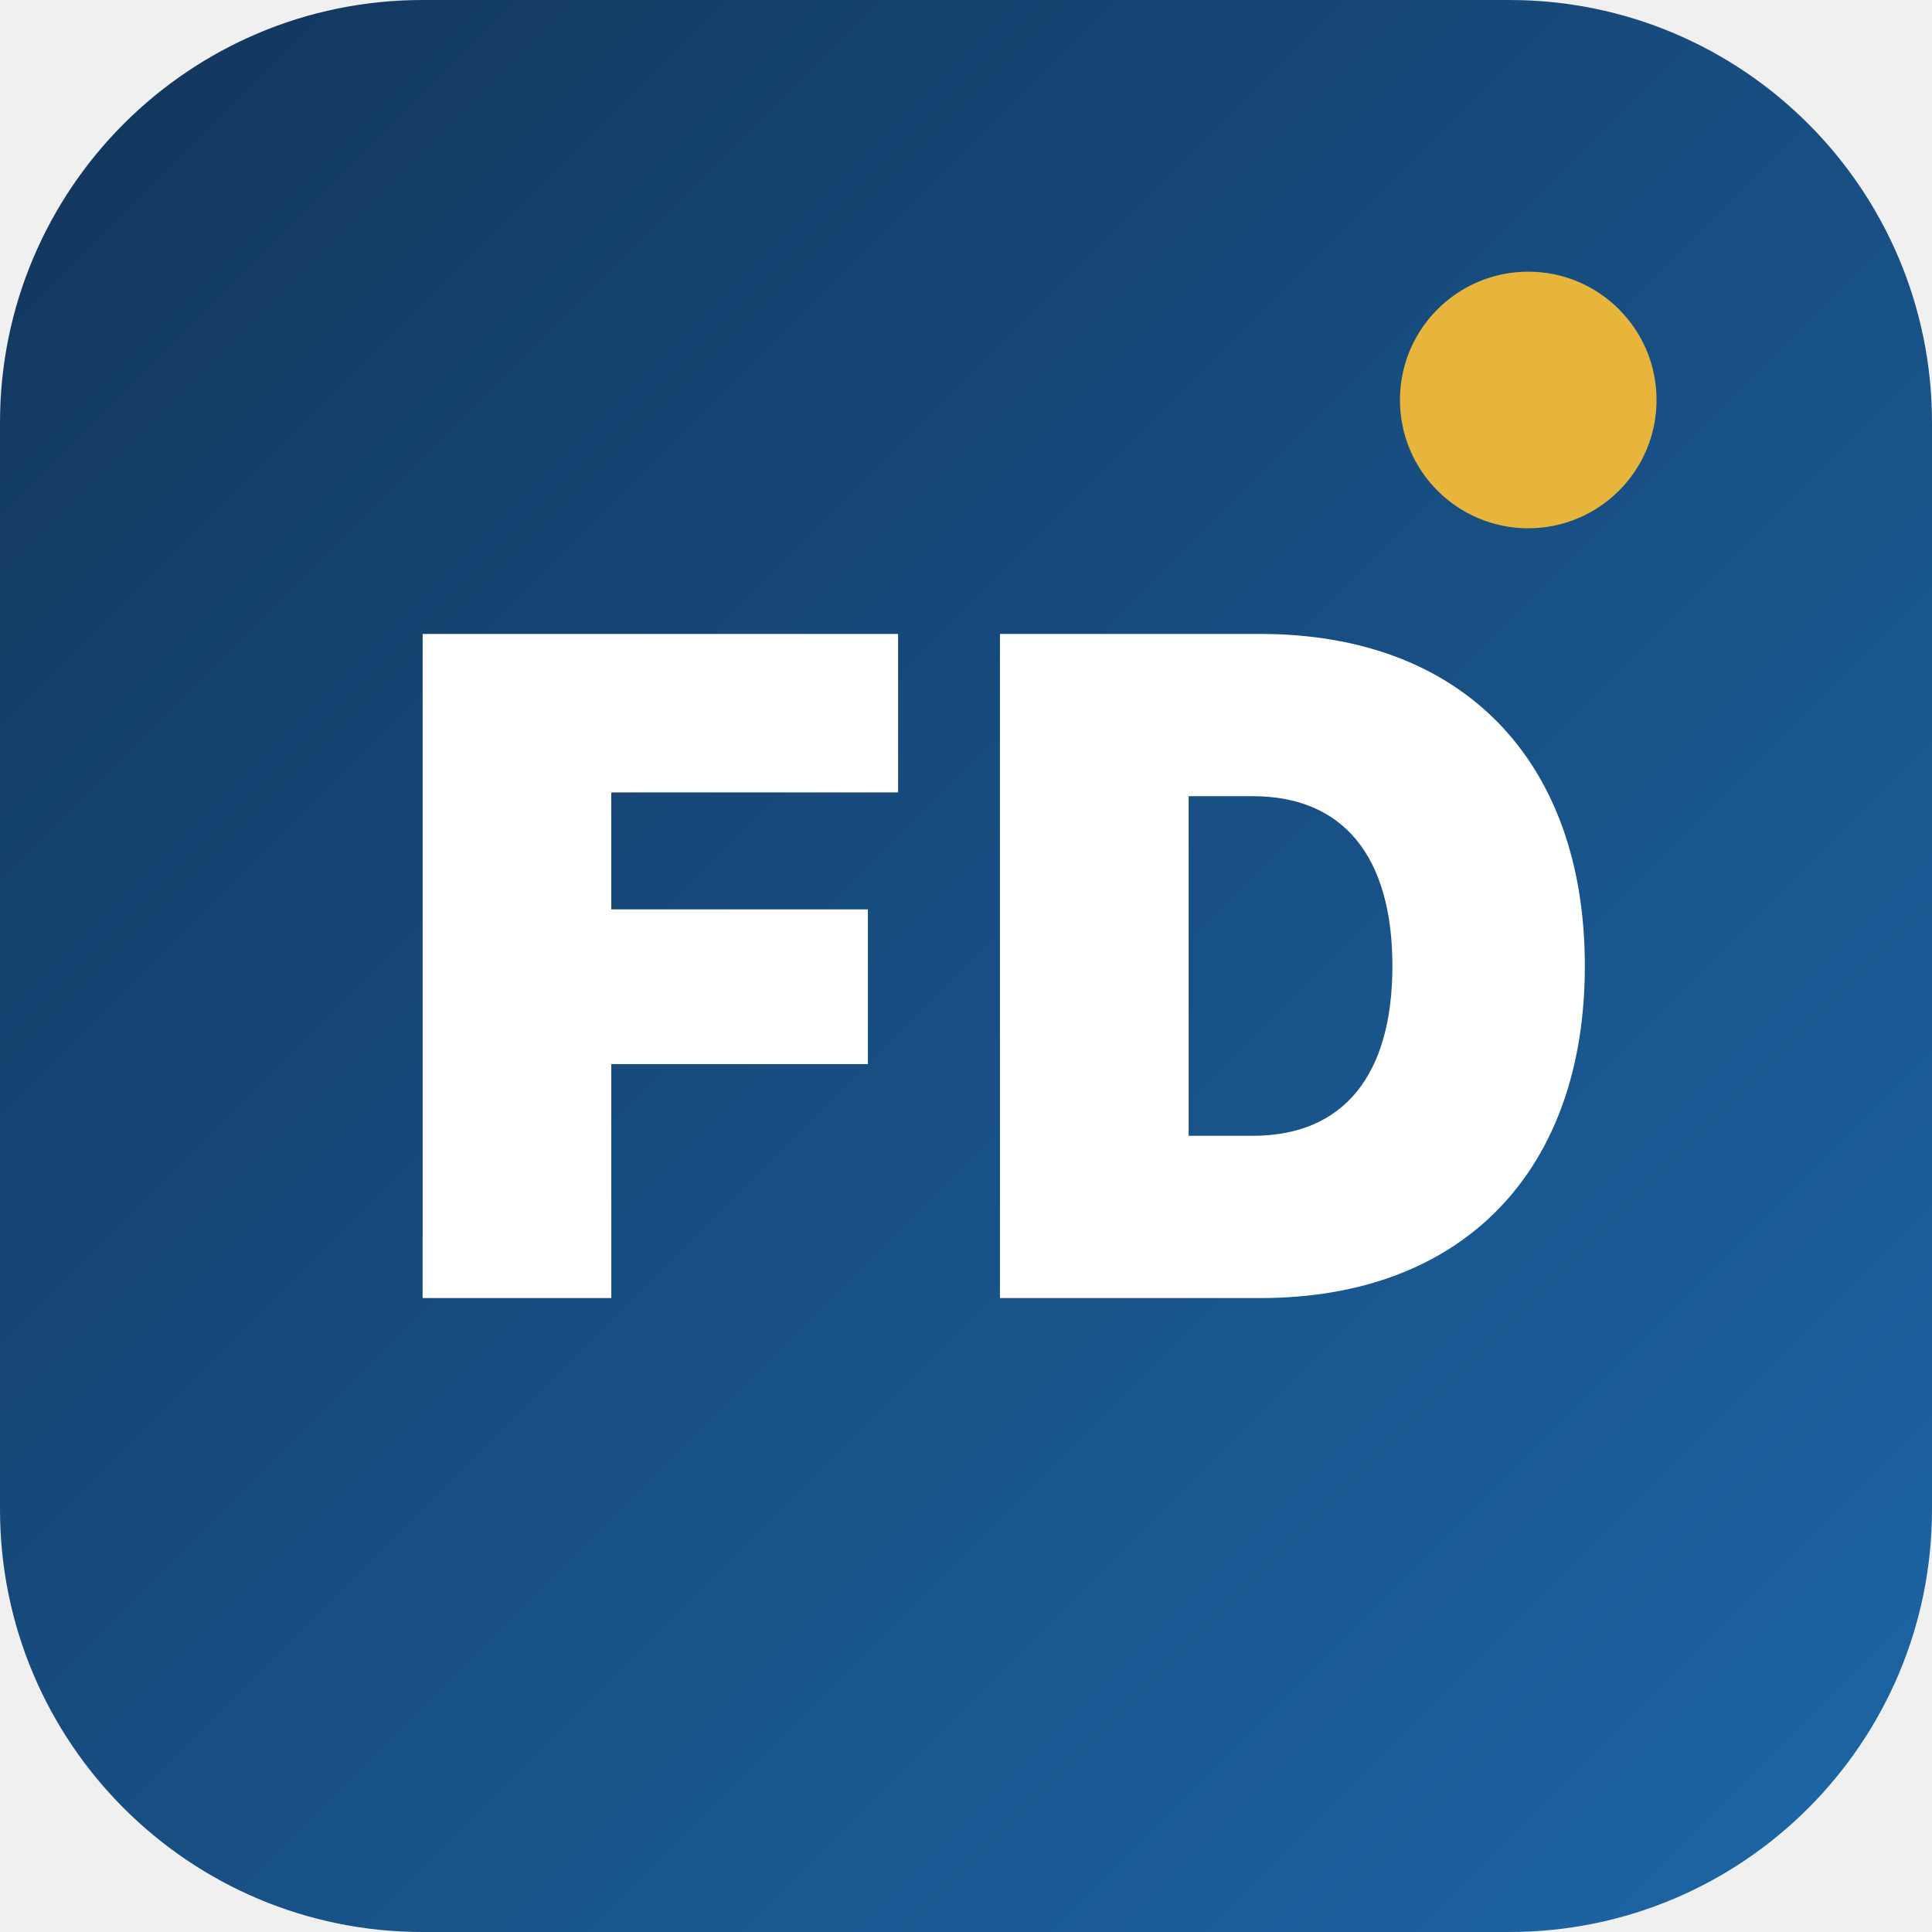
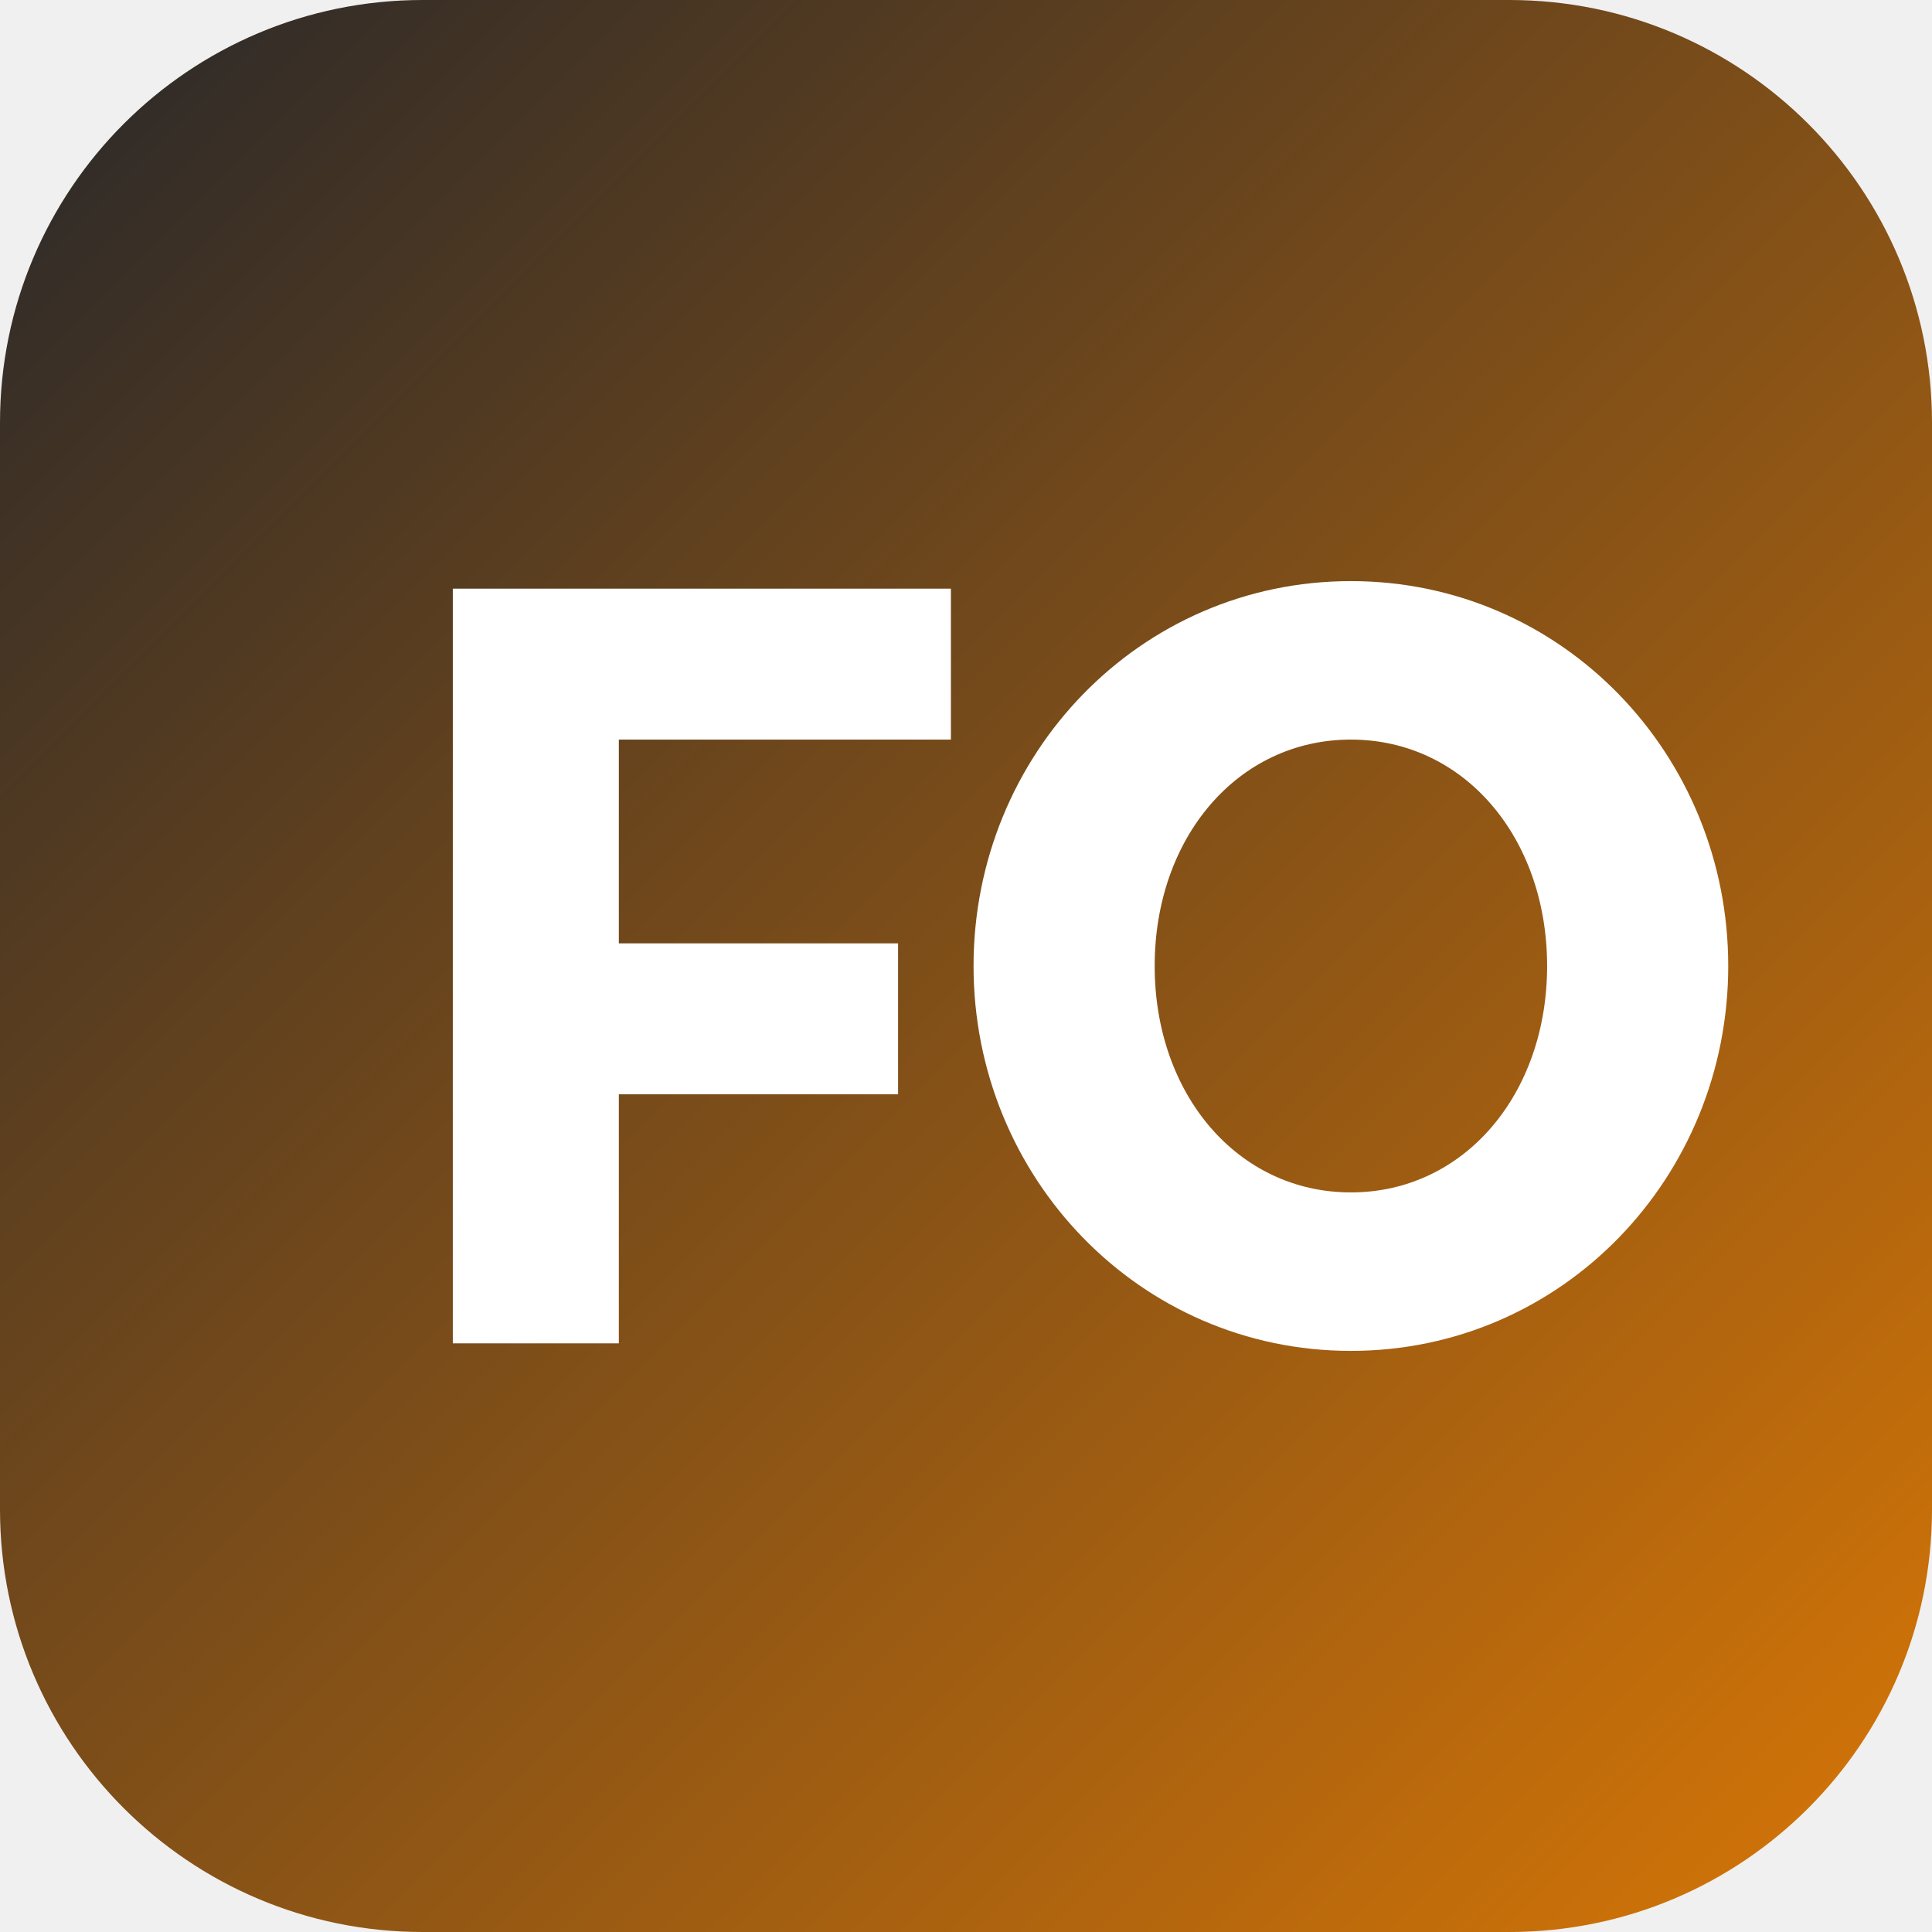
<svg xmlns="http://www.w3.org/2000/svg" viewBox="0 0 512 512">
  <defs>
    <linearGradient id="g" x1="0" y1="0" x2="1" y2="1">
-       <stop stop-color="#12355b" />
-       <stop offset="1" stop-color="#1d67a8" />
+       <stop stop-color="#27272a" />
+       <stop offset="1" stop-color="#d97706" />
    </linearGradient>
  </defs>
  <rect width="512" height="512" rx="112" fill="url(#g)" />
-   <path d="M112 344V168h126v42h-76v31h68v41h-68v62zm153 0V168h69c54 0 86 34 86 88s-32 88-86 88zm50-43h17c24 0 37-16 37-45s-13-45-37-45h-17z" fill="#fff" />
-   <circle cx="405" cy="106" r="34" fill="#e7b53b" />
+   <path d="M120 356V156h132v40H164v54h74v40h-74v66z" fill="#fff" />
+   <path d="M358 358c-56 0-100-46-100-102s44-102 100-102 100 46 100 102-44 102-100 102zm0-42c30 0 52-26 52-60s-22-60-52-60-52 26-52 60 22 60 52 60z" fill="#fff" />
</svg>
